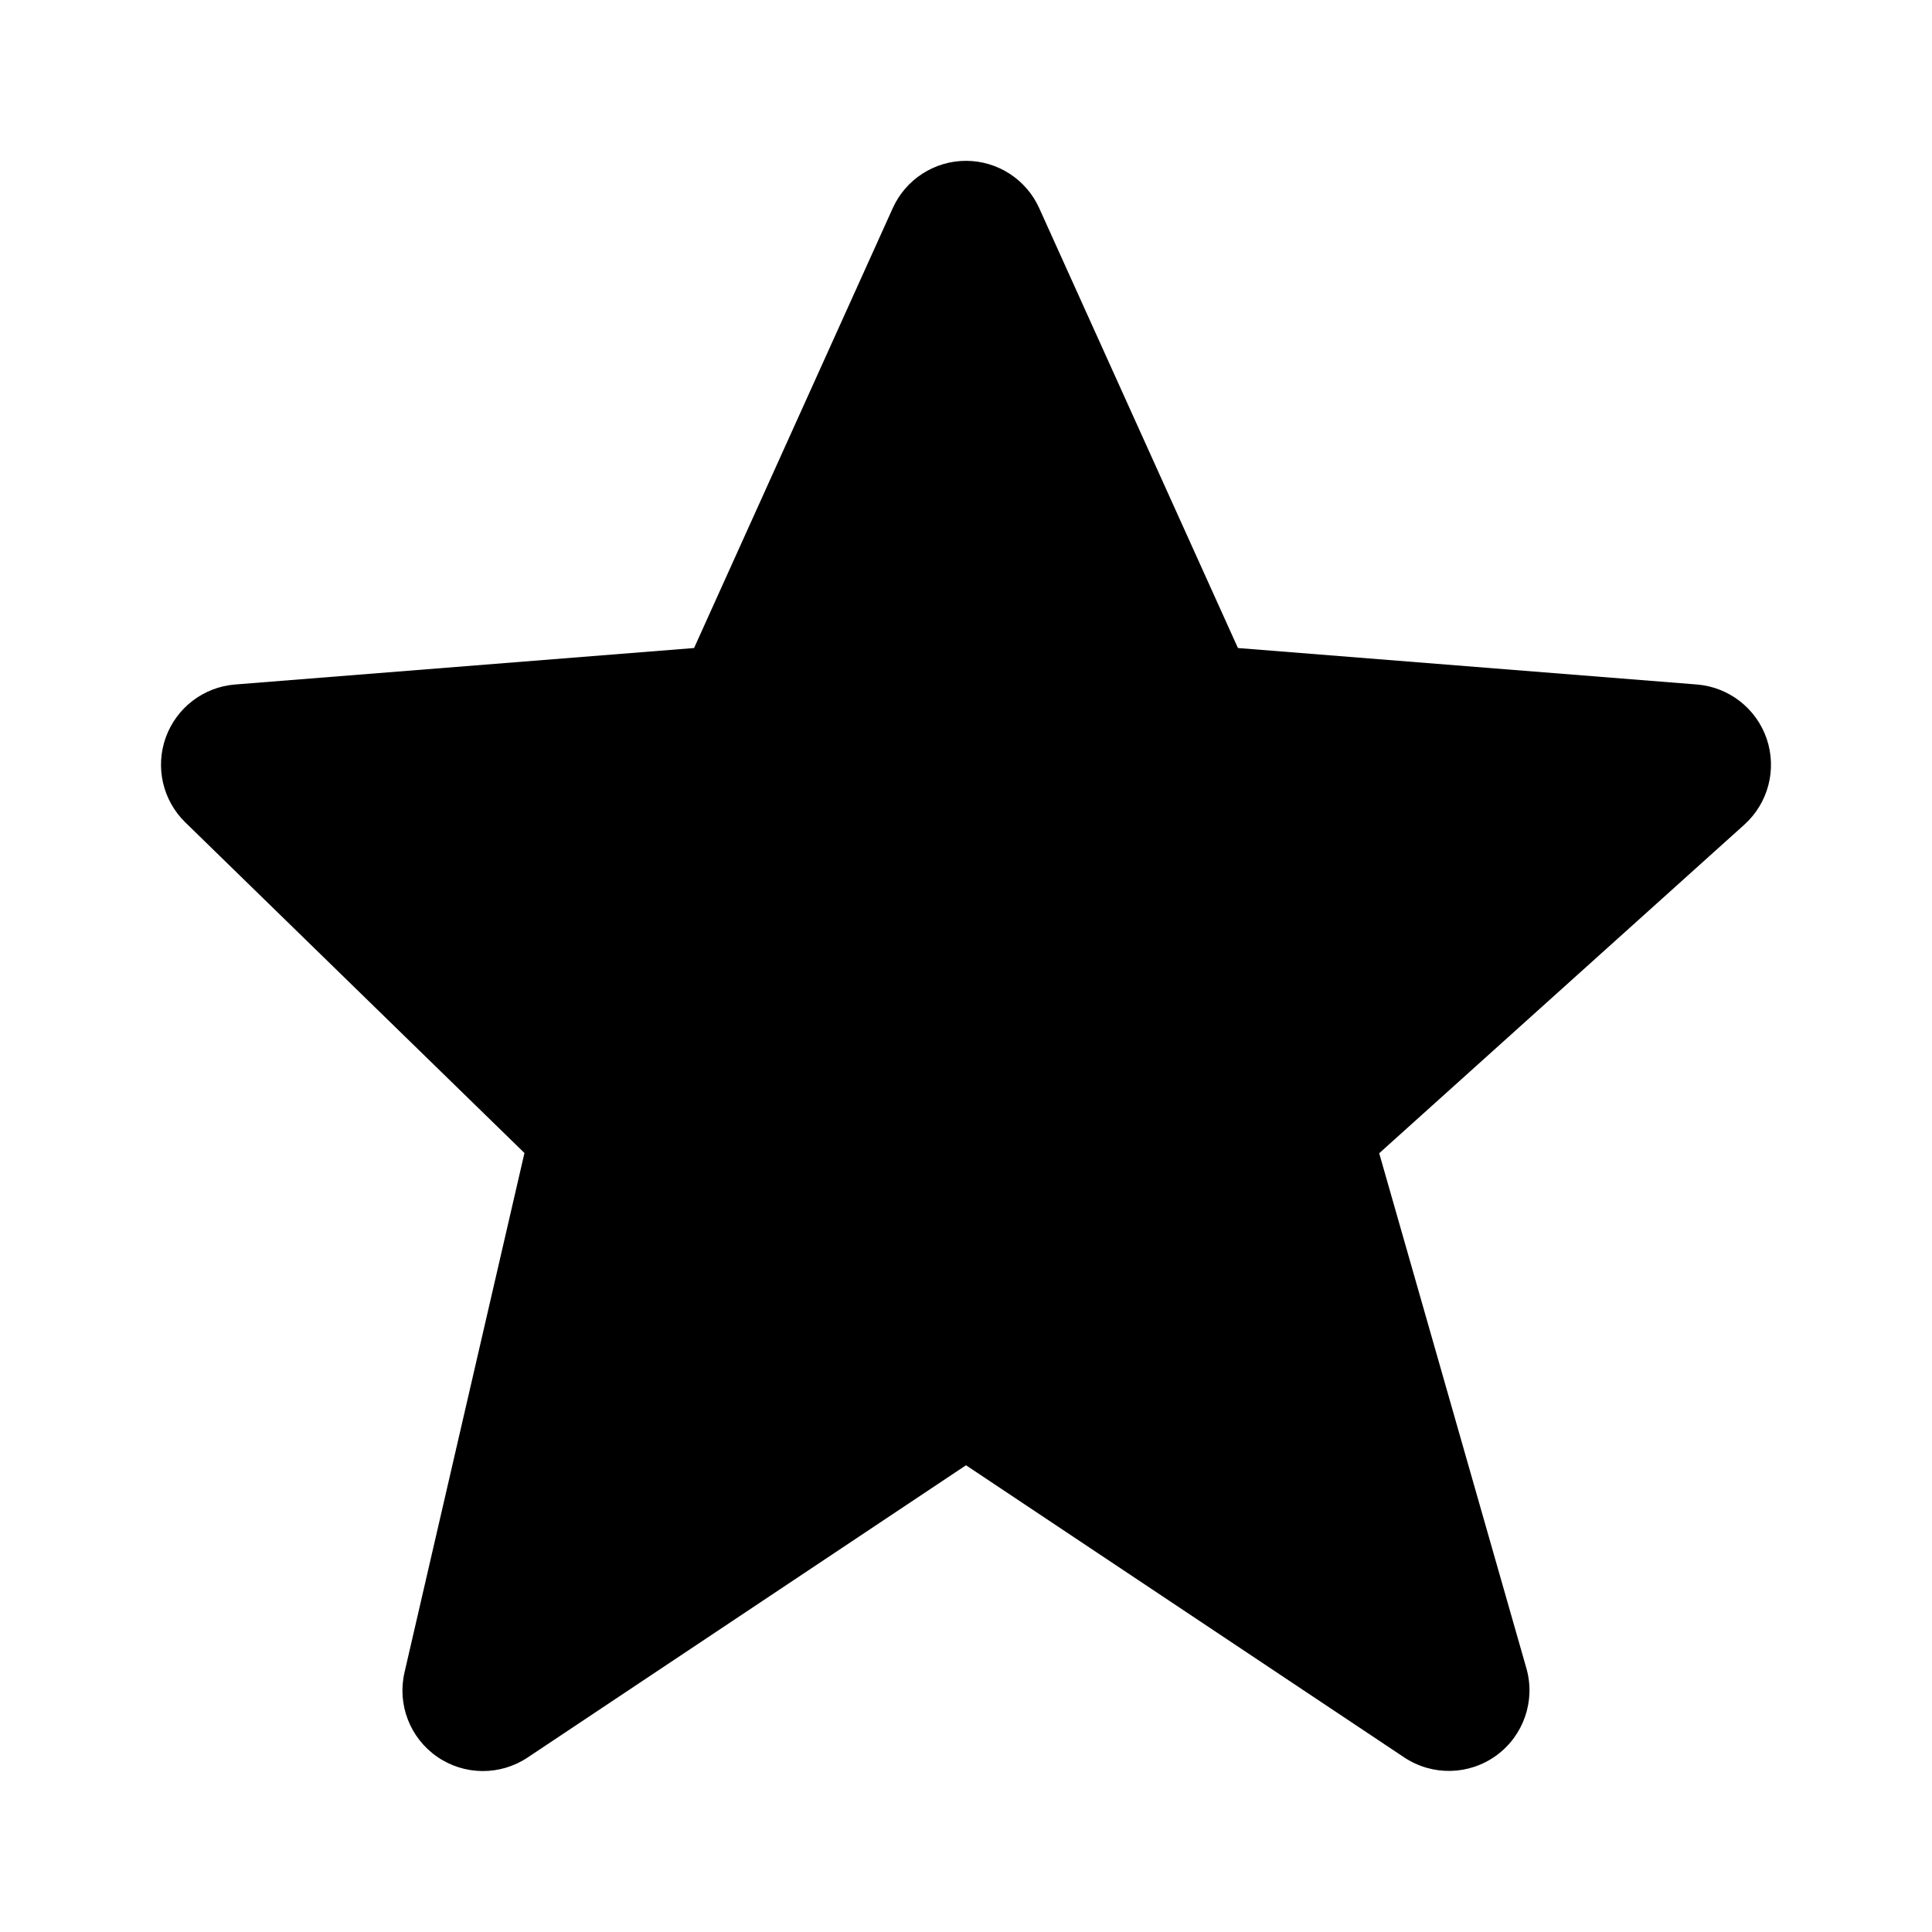
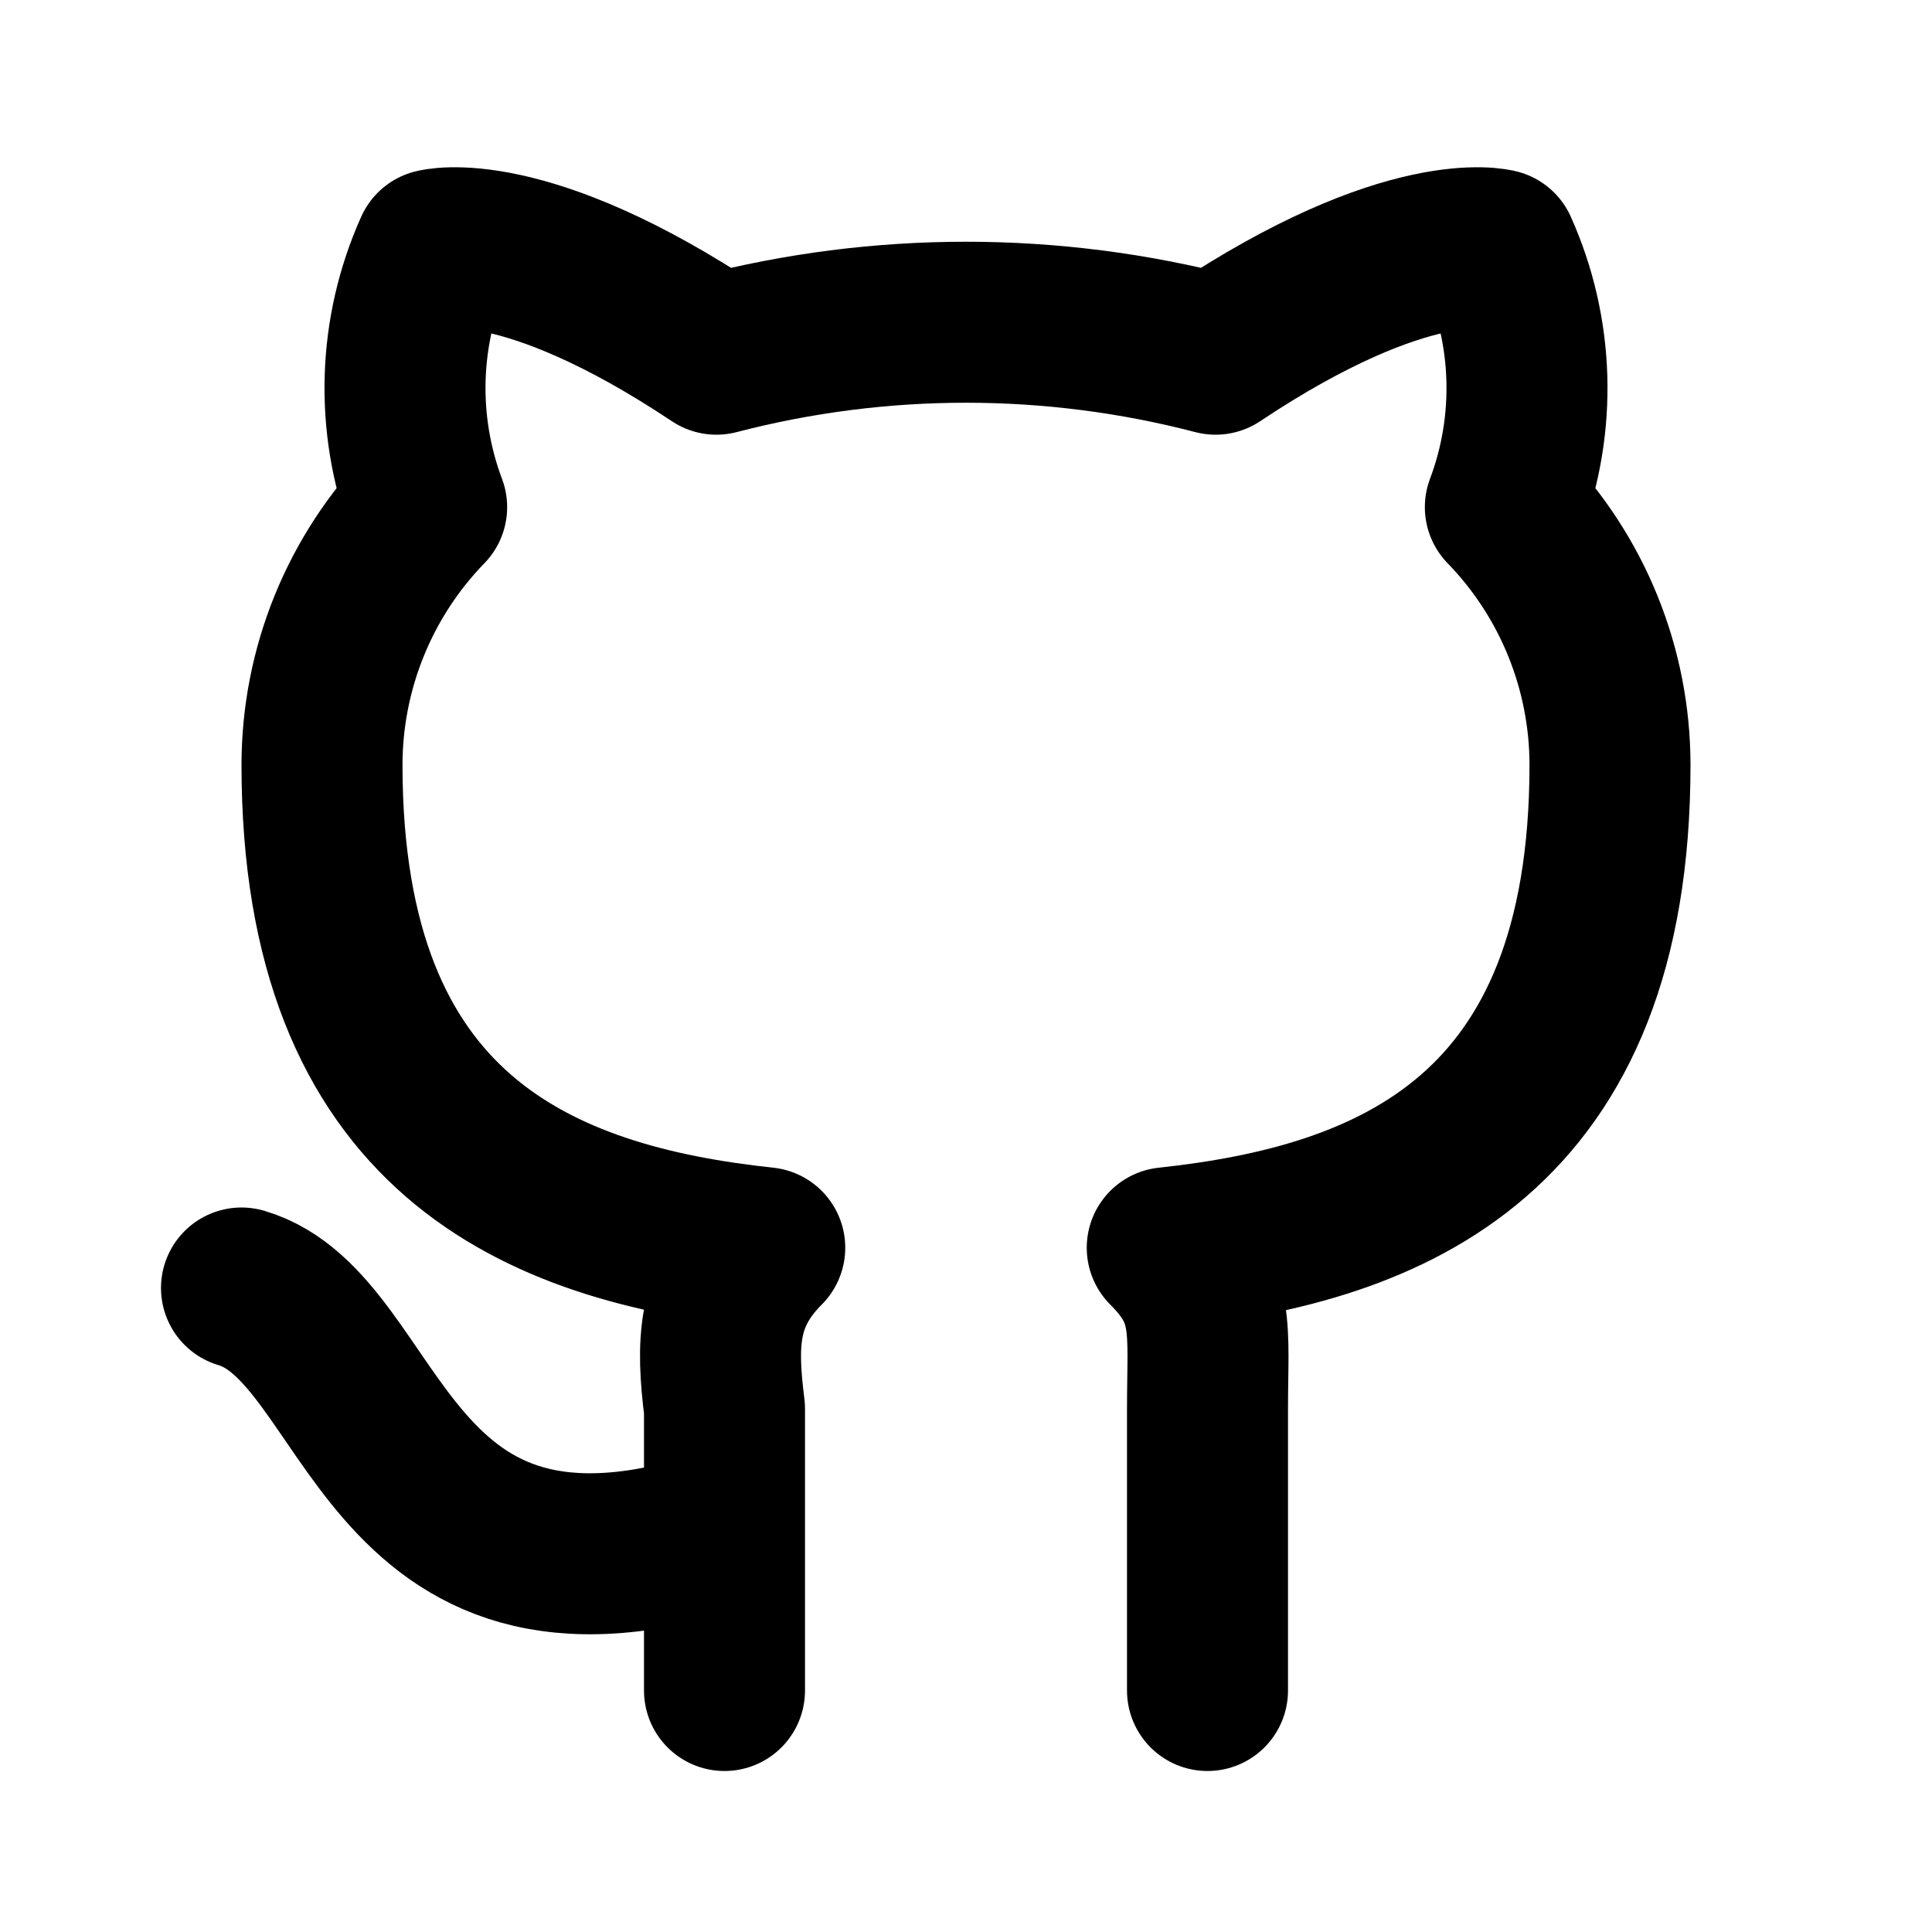
- <svg xmlns="http://www.w3.org/2000/svg" width="24" height="24">
-   <path d="M21.947 9.179a1.001 1.001 0 0 0-.868-.676l-5.701-.453-2.467-5.461a.998.998 0 0 0-1.822-.001L8.622 8.05l-5.701.453a1 1 0 0 0-.619 1.713l4.213 4.107-1.49 6.452a1 1 0 0 0 1.53 1.057L12 18.202l5.445 3.63a1.001 1.001 0 0 0 1.517-1.106l-1.829-6.4 4.536-4.082c.297-.268.406-.686.278-1.065z" />
+ <svg xmlns="http://www.w3.org/2000/svg" class="icon icon-tabler icon-tabler-brand-github" width="24" height="24" viewBox="0 0 24 24" stroke-width="2" stroke="currentColor" fill="none" stroke-linecap="round" stroke-linejoin="round">
+   <path stroke="none" d="M0 0h24v24H0z" fill="none" />
+   <path d="M9 19c-4.3 1.4 -4.3 -2.5 -6 -3m12 5v-3.5c0 -1 .1 -1.4 -.5 -2c2.8 -.3 5.5 -1.4 5.5 -6a4.6 4.6 0 0 0 -1.3 -3.2a4.2 4.2 0 0 0 -.1 -3.2s-1.1 -.3 -3.5 1.3a12.3 12.3 0 0 0 -6.2 0c-2.4 -1.6 -3.5 -1.3 -3.5 -1.3a4.2 4.2 0 0 0 -.1 3.2a4.6 4.6 0 0 0 -1.3 3.2c0 4.6 2.7 5.7 5.5 6c-.6 .6 -.6 1.2 -.5 2v3.5" />
</svg>
